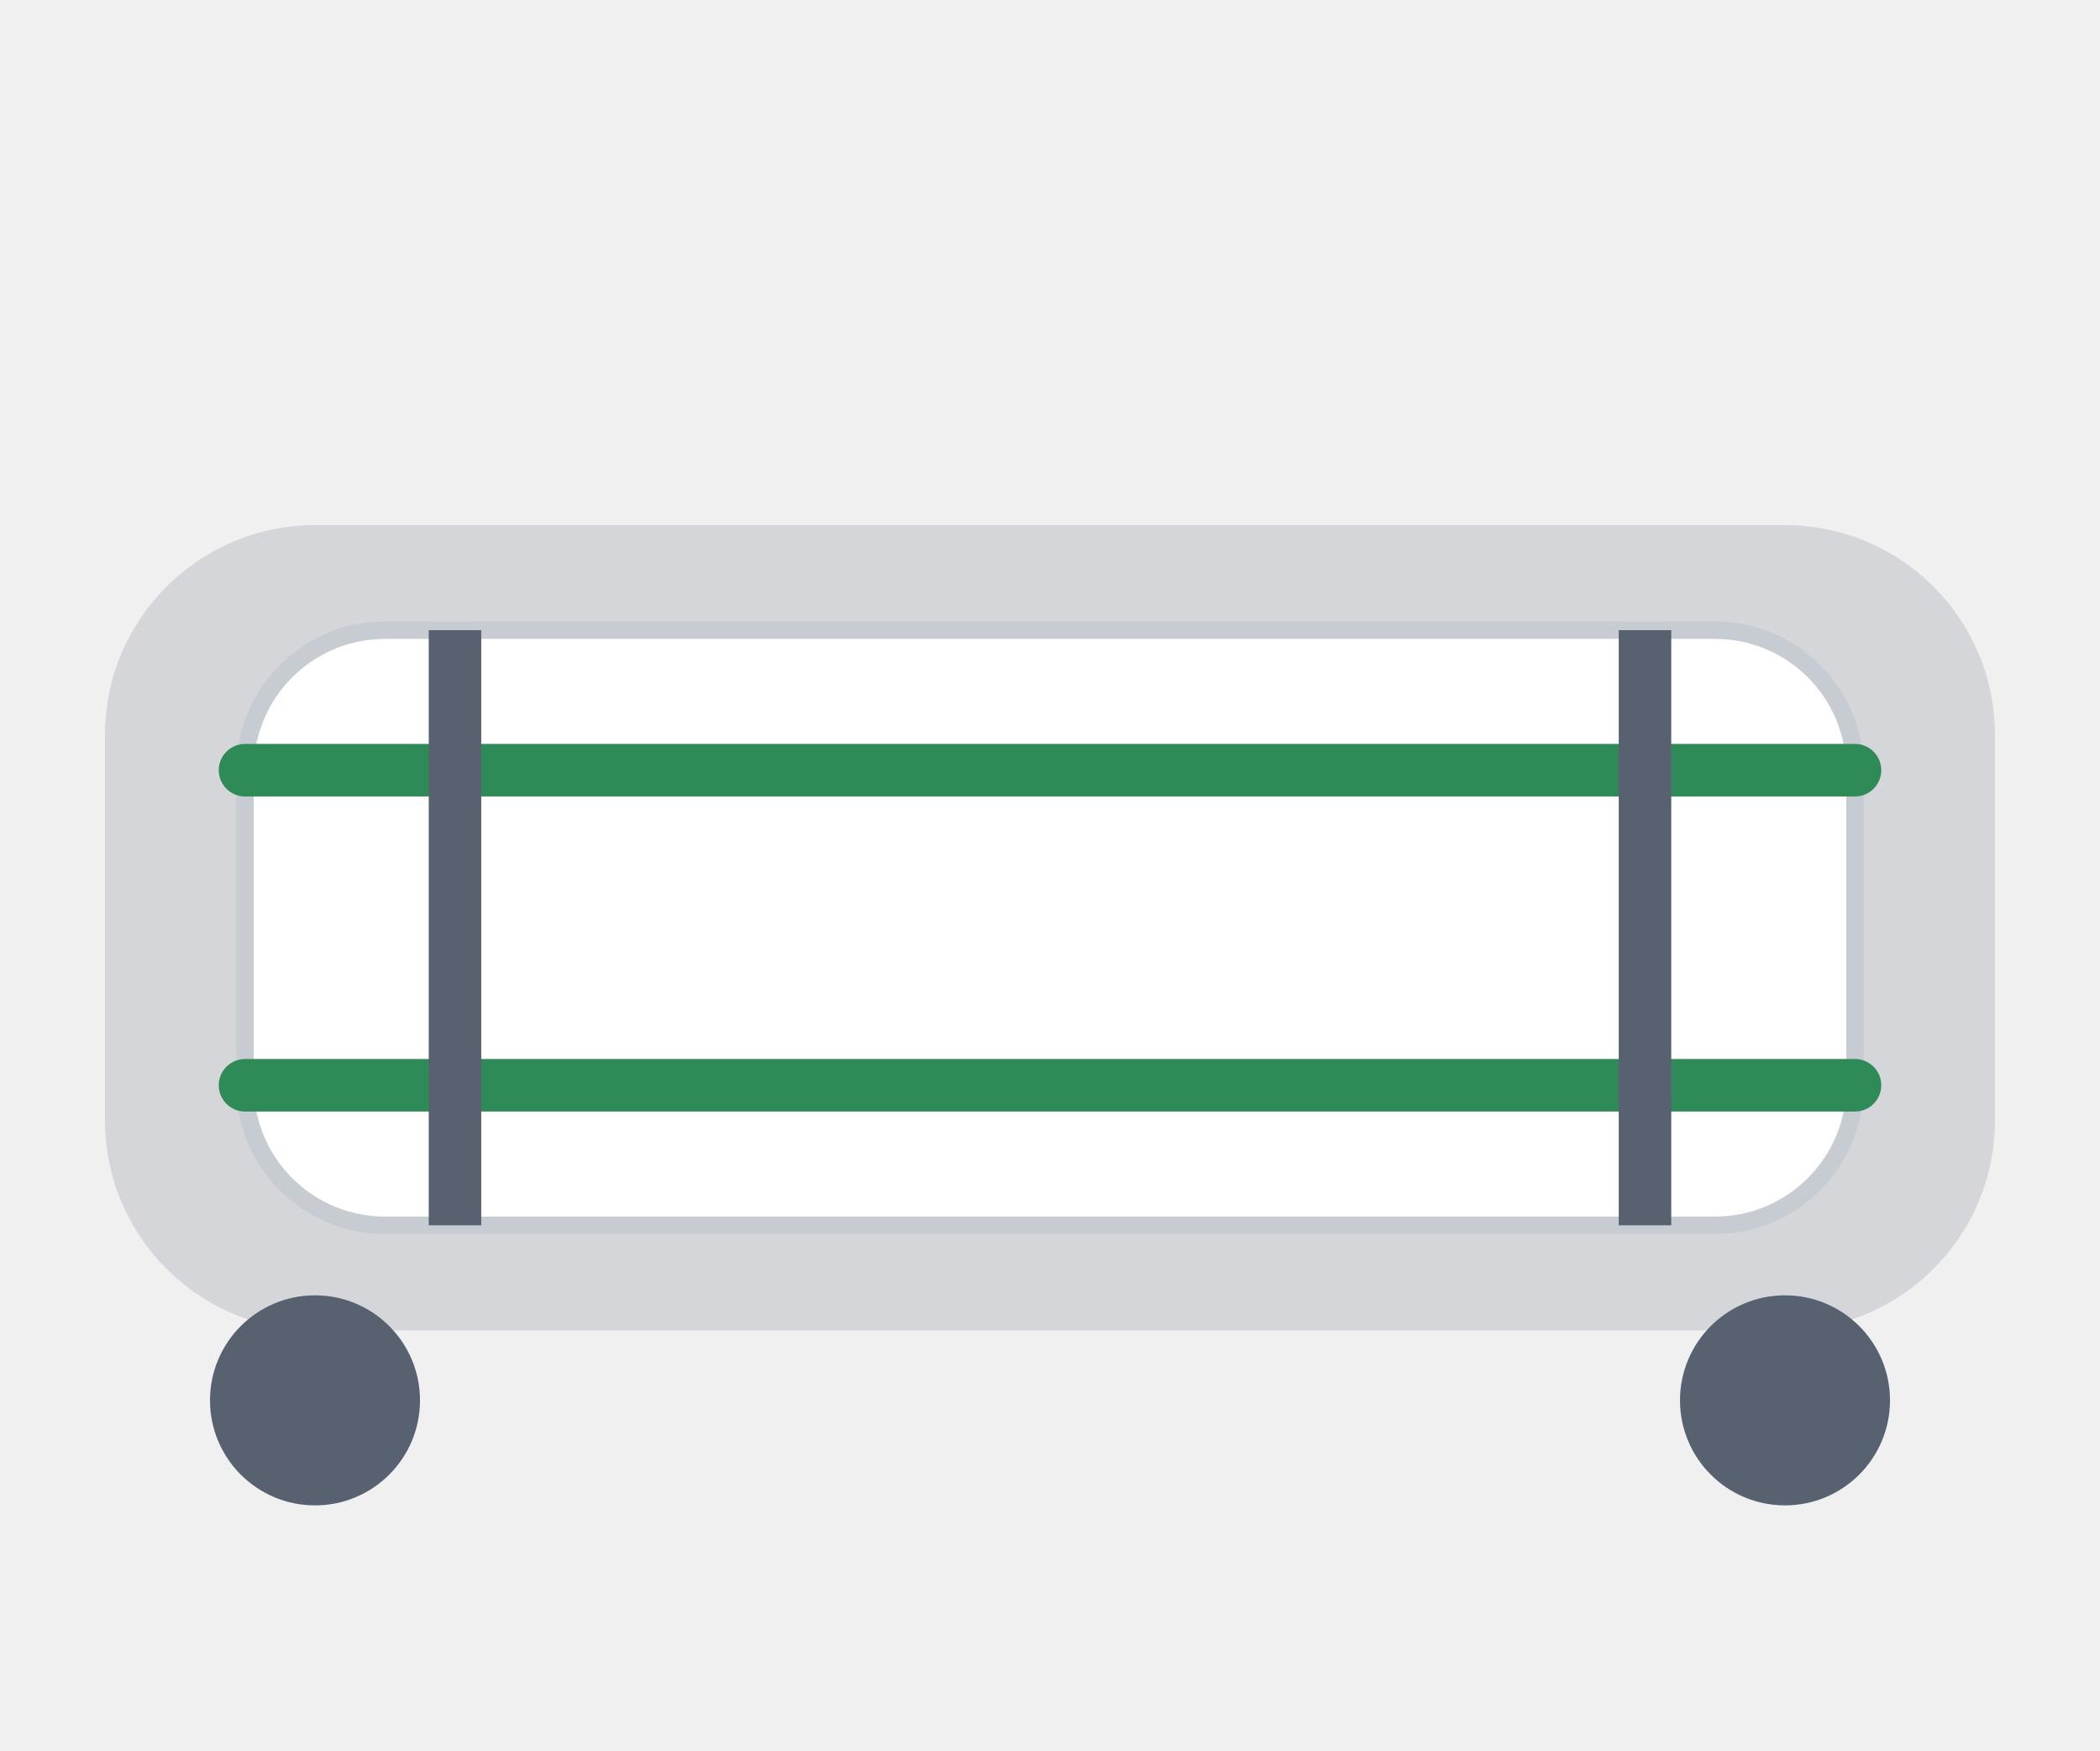
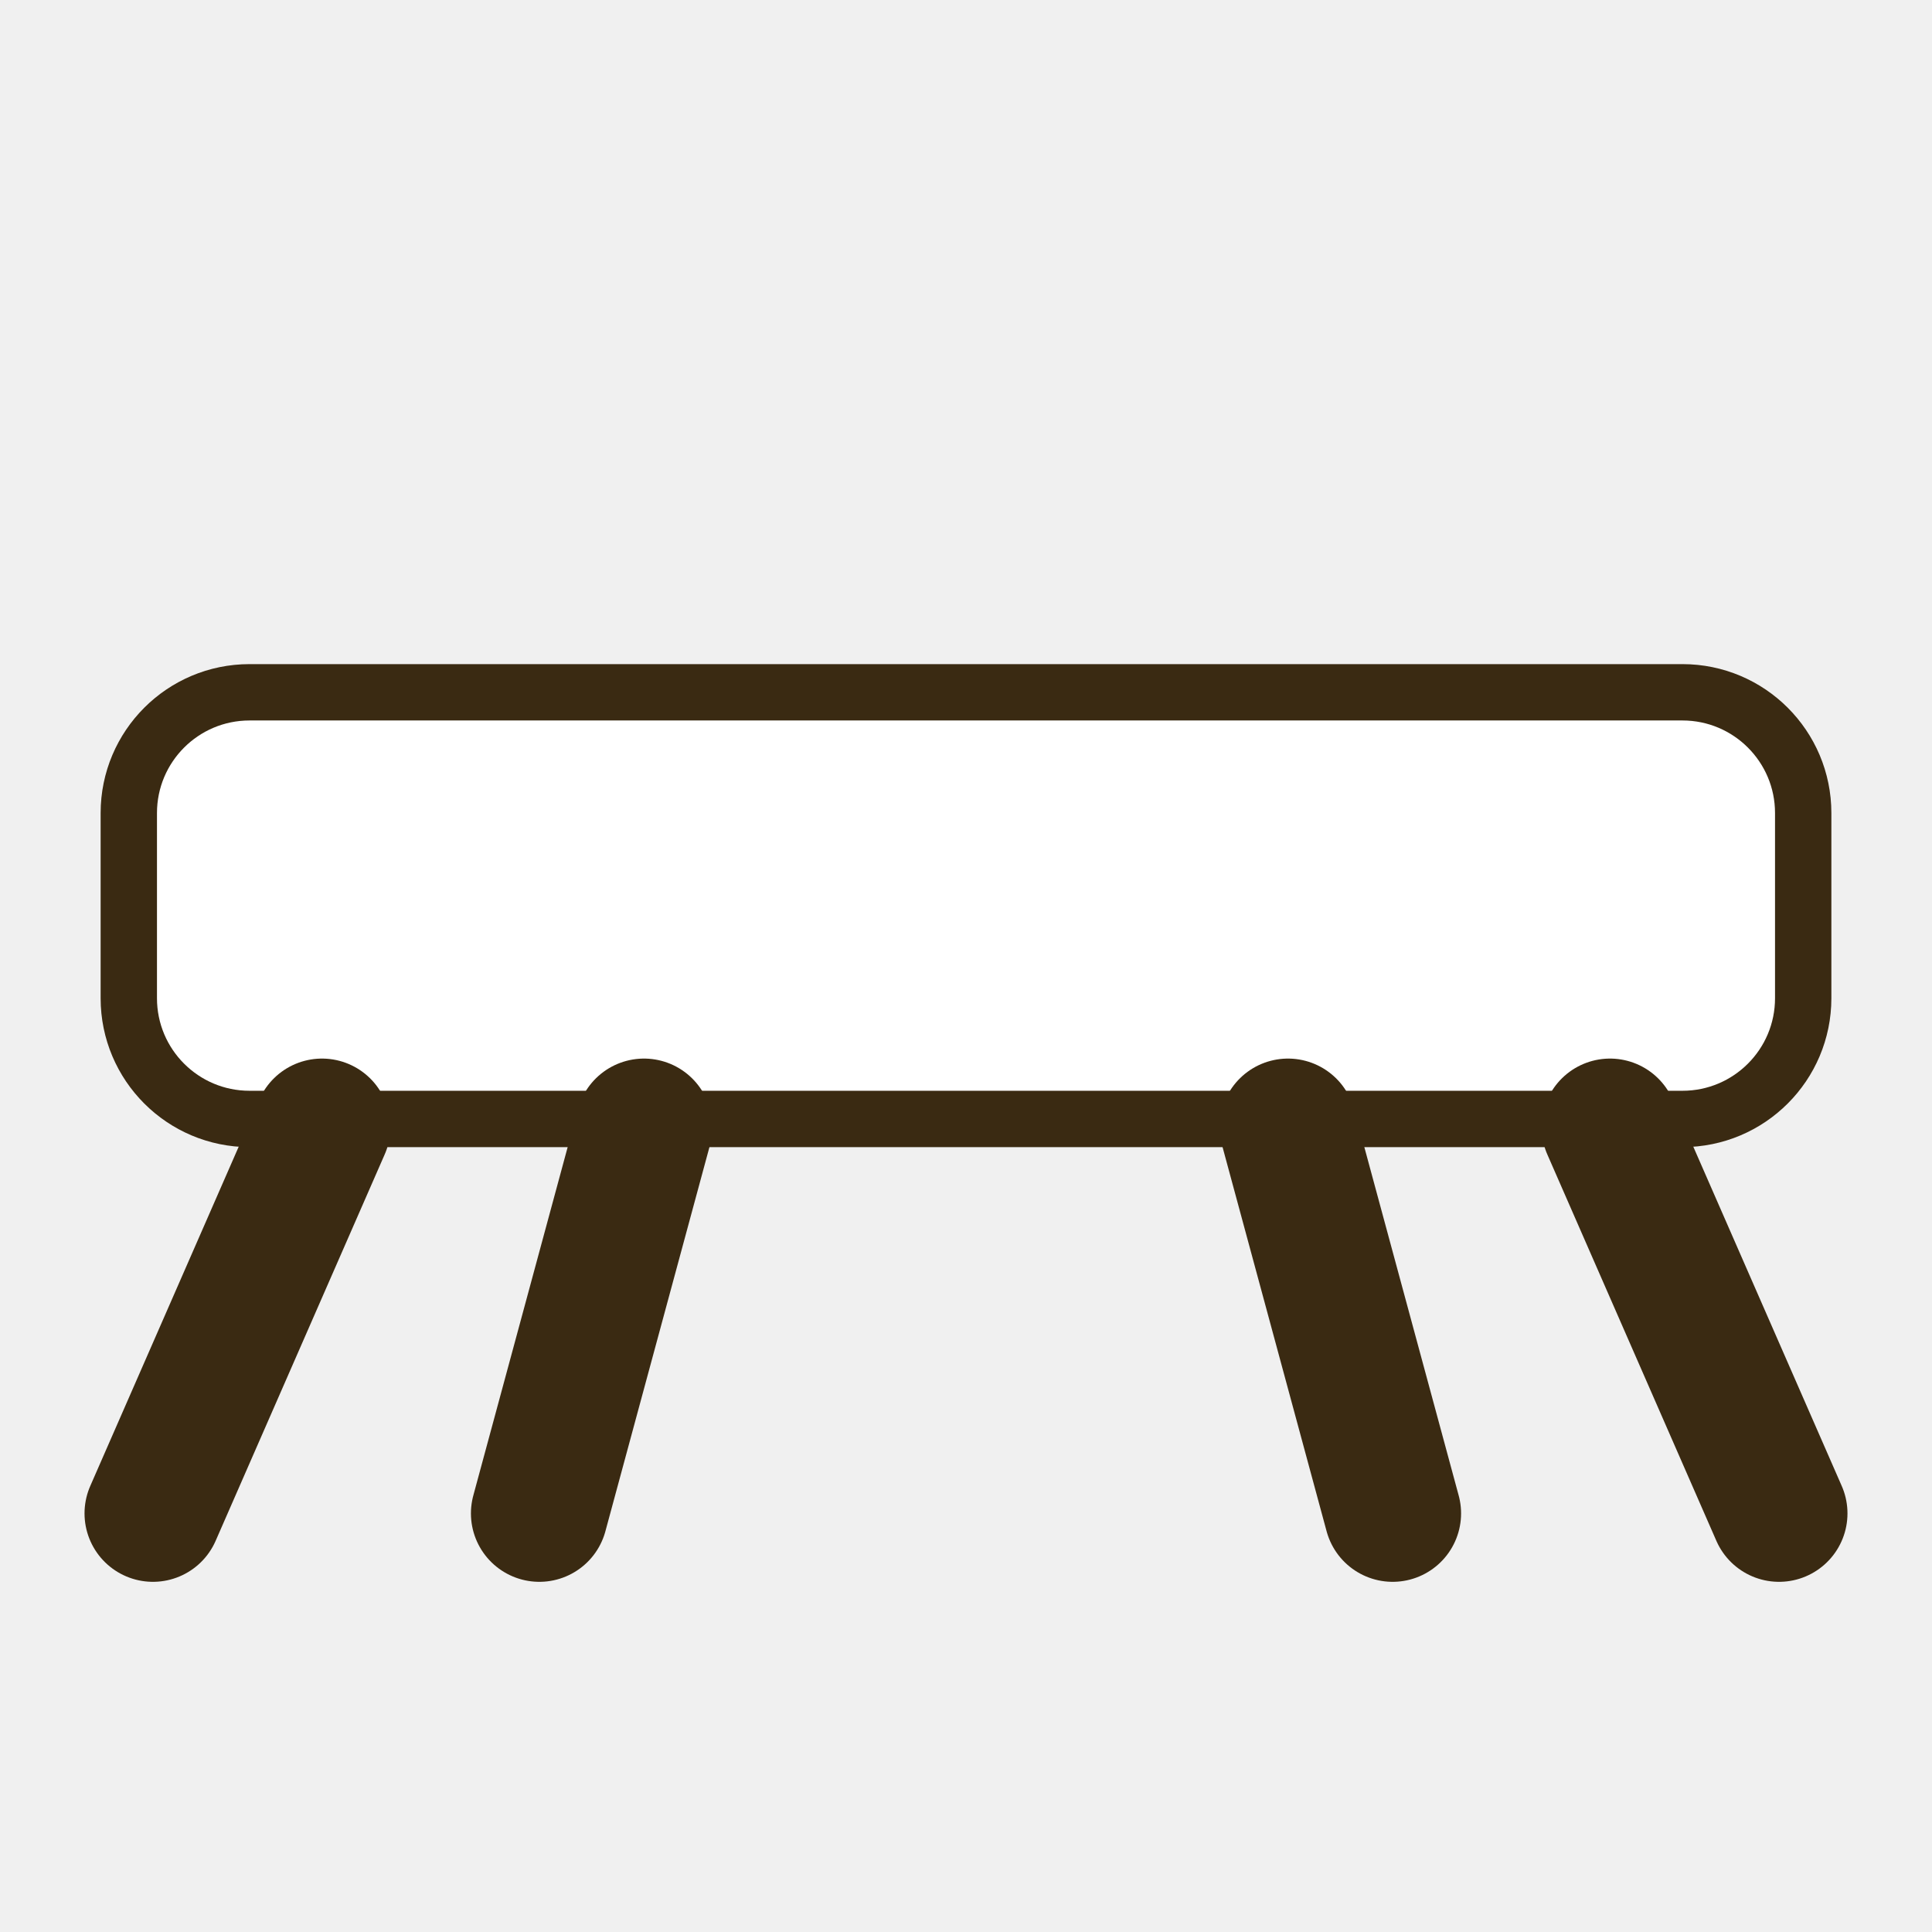
- <svg xmlns="http://www.w3.org/2000/svg" viewBox="0 0 120 100">
-   <rect x="6" y="30" width="108" height="46" rx="12" fill="#586170" opacity=".18" />
-   <rect x="14" y="36" width="92" height="34" rx="8" fill="#ffffff" stroke="#c7ccd3" />
-   <line x1="14" y1="44" x2="106" y2="44" stroke="#2e8b57" stroke-width="3" stroke-linecap="round" />
-   <line x1="14" y1="62" x2="106" y2="62" stroke="#2e8b57" stroke-width="3" stroke-linecap="round" />
-   <line x1="26" y1="36" x2="26" y2="70" stroke="#586170" stroke-width="3" />
-   <line x1="94" y1="36" x2="94" y2="70" stroke="#586170" stroke-width="3" />
-   <circle cx="18" cy="80" r="6" fill="#586170" />
-   <circle cx="102" cy="80" r="6" fill="#586170" />
+ <svg xmlns="http://www.w3.org/2000/svg" viewBox="0 0 24 24">
+   <rect x="1.6" y="8.6" width="20.8" height="5.3" rx="1.5" fill="#ffffff" stroke="#3a2a12" stroke-width="0.7" />
+   <path d="M4 14l-2.1 4.8M20 14l2.1 4.8M8 14l-1.3 4.8M16 14l1.3 4.8" stroke="#3a2a12" stroke-width="1.7" stroke-linecap="round" />
</svg>
